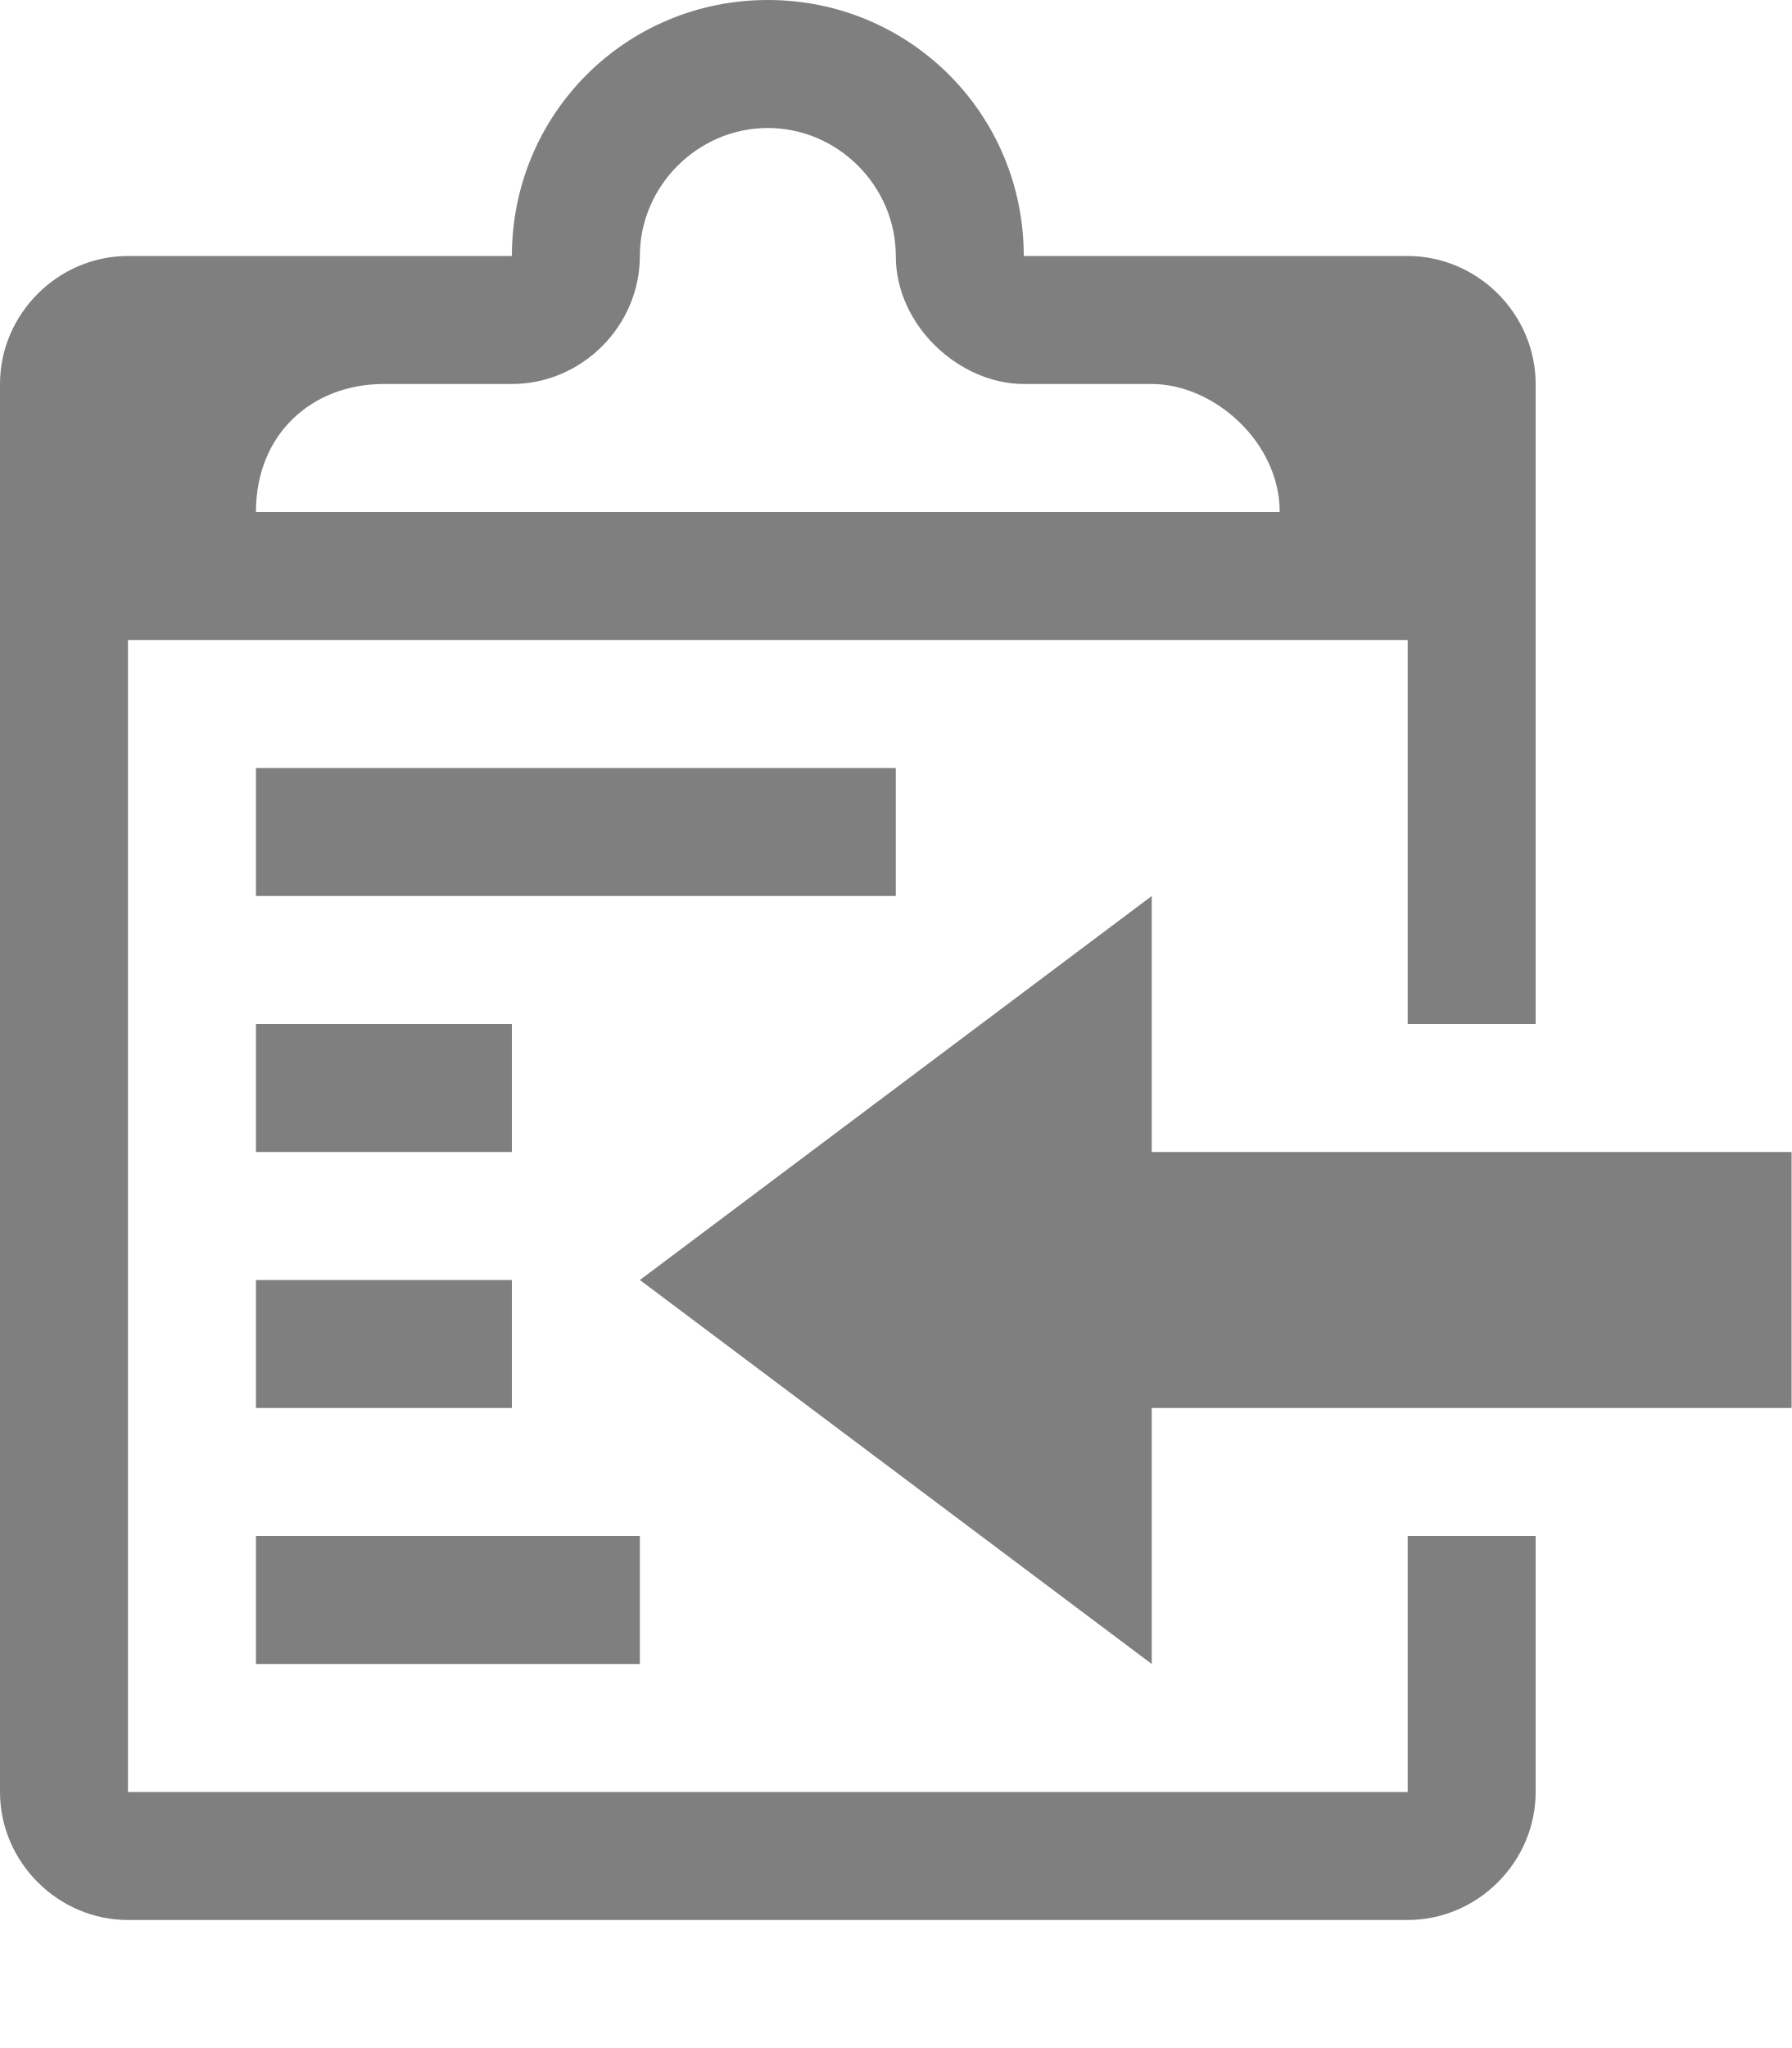
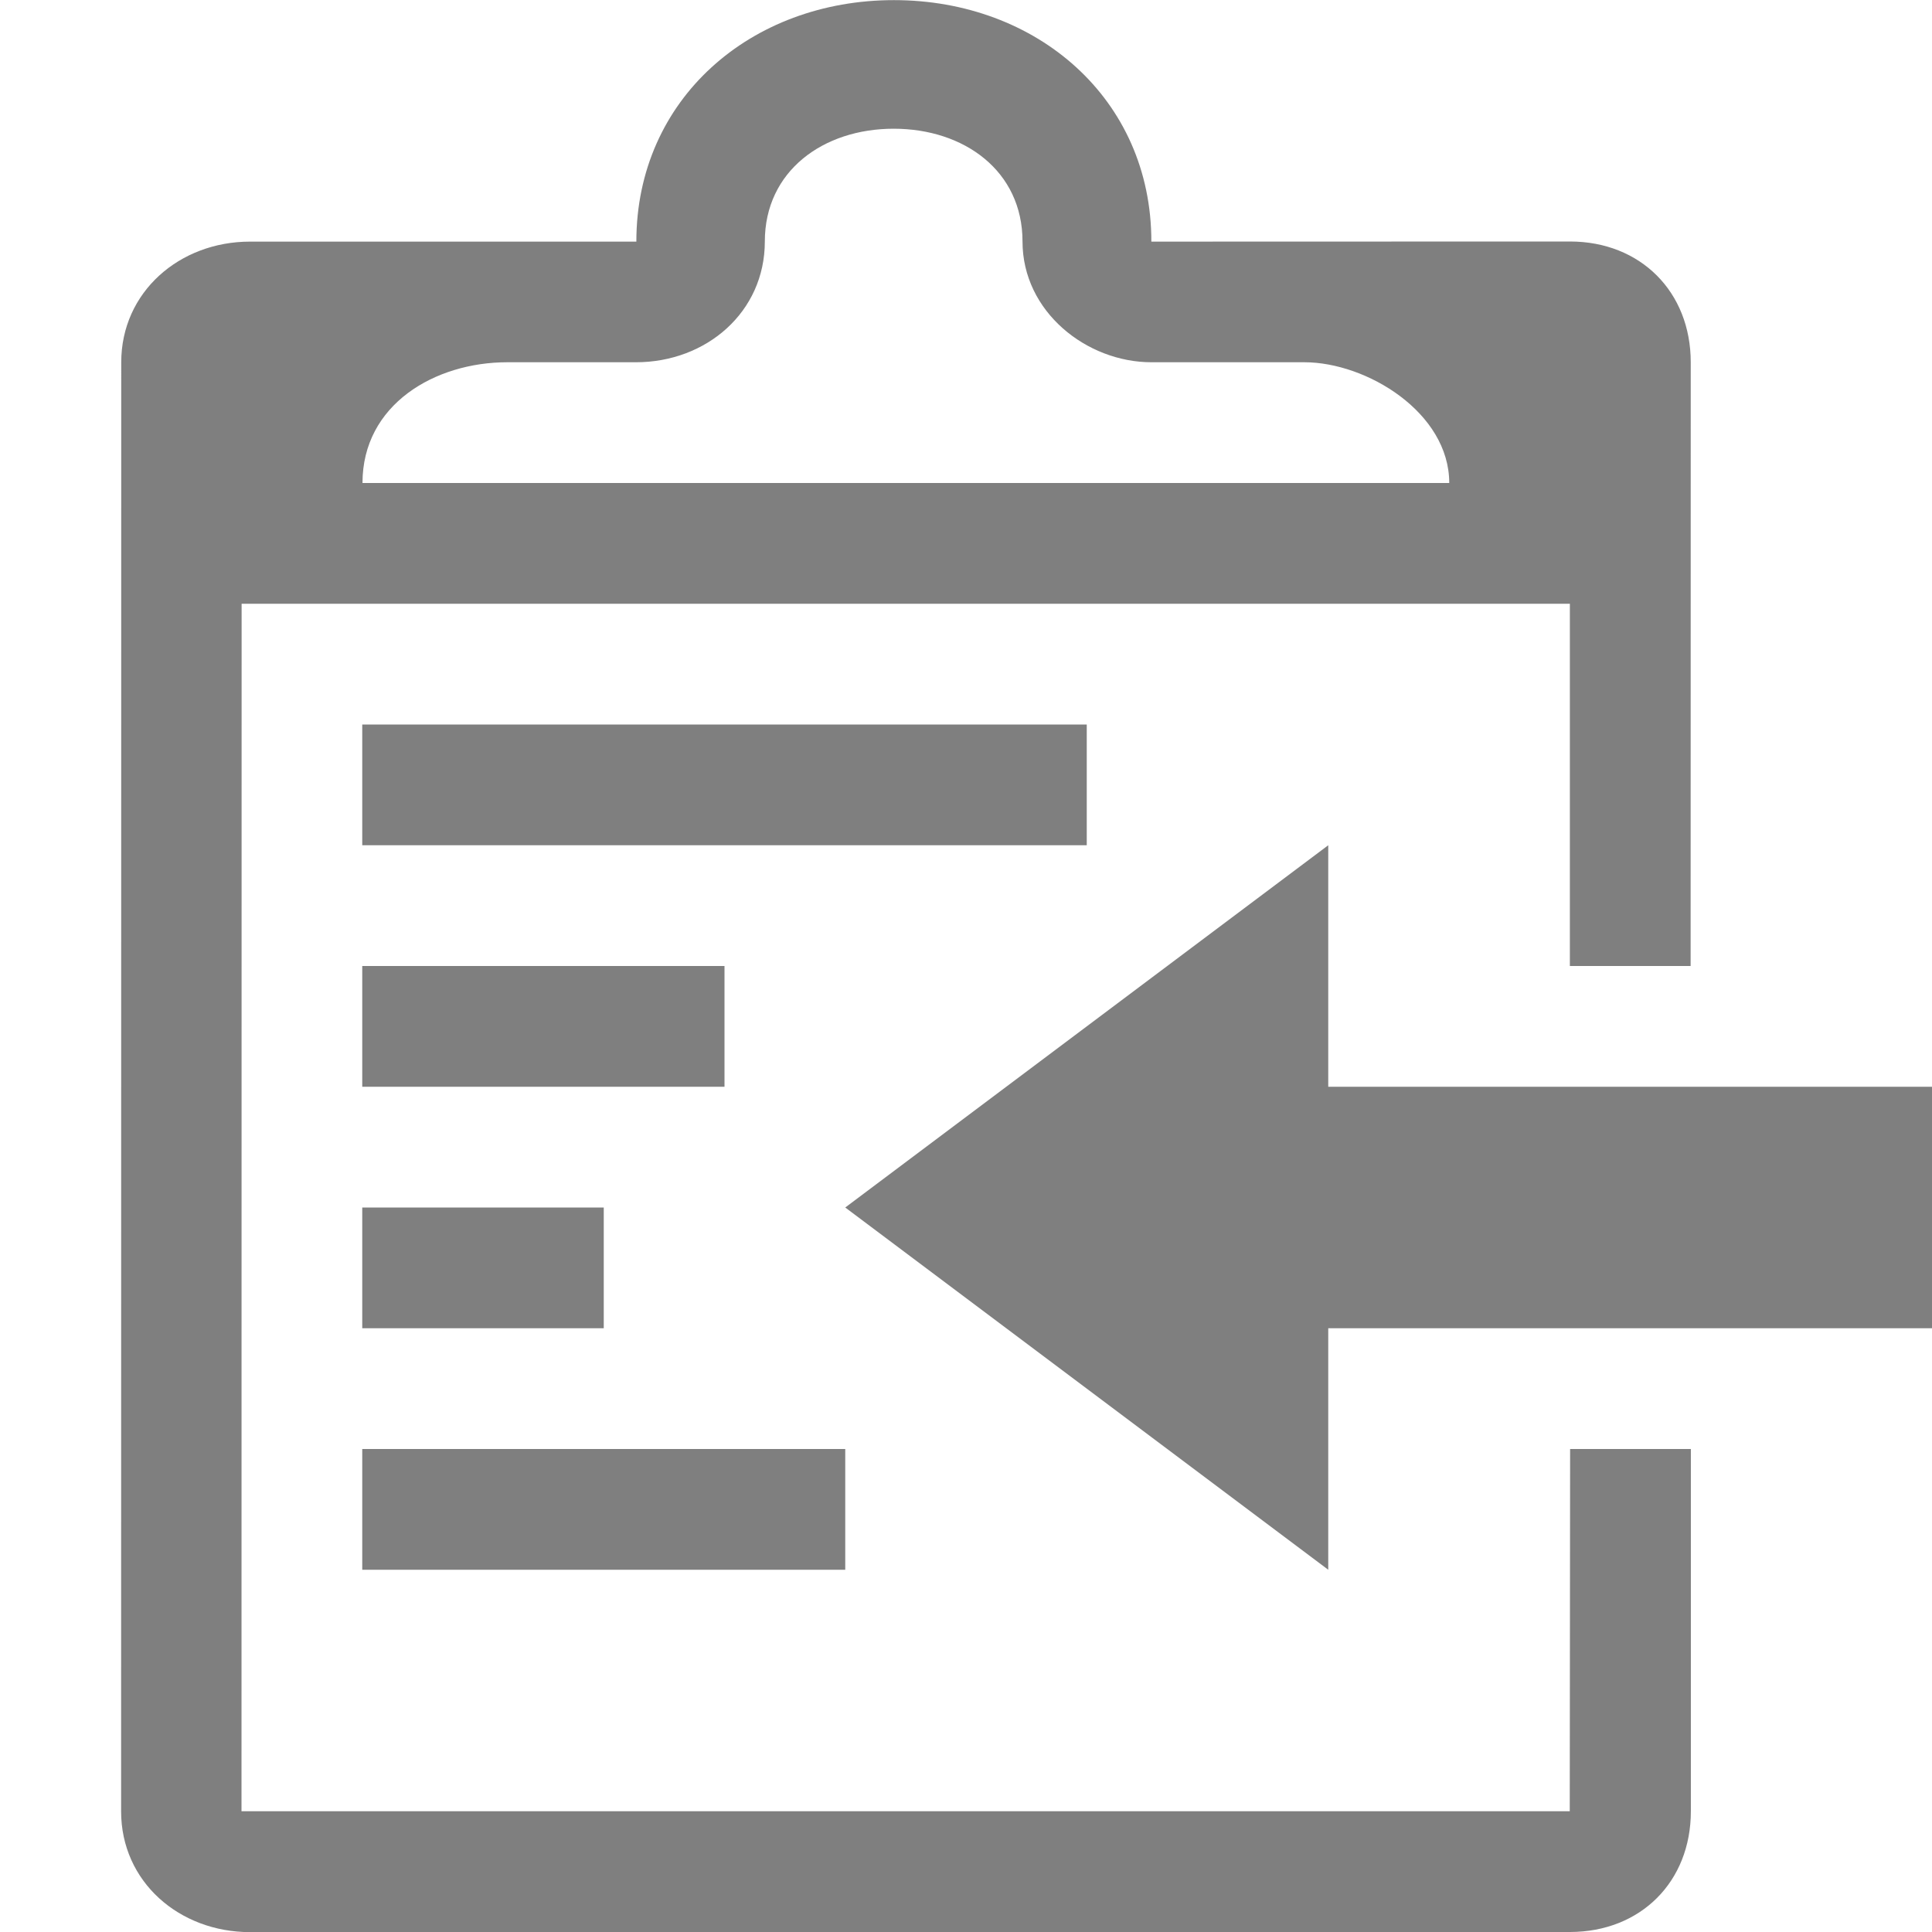
- <svg xmlns="http://www.w3.org/2000/svg" height="1024" width="896">
-   <path opacity=".5" d="M704 896H64V320h640v192h64V192c0-35-29-64-64-64H512C512 57 455 0 384 0S256 57 256 128H64c-35 0-64 29-64 64v704c0 35 29 64 64 64h640c35 0 64-29 64-64V768h-64v128zM192 192h64c35 0 64-29 64-64s29-64 64-64 64 29 64 64 32 64 64 64h64c31 0 64 29 64 64H128c0-39 28-64 64-64zm-64 512h128v-64H128v64zm448-128V448L320 640l256 192V704h320V576H576zM128 832h192v-64H128v64zm320-448H128v64h320v-64zM256 512H128v64h128v-64z" />
+ <svg xmlns="http://www.w3.org/2000/svg" height="16" width="16" version="1.1" viewBox="0 0 16 16">
+   <path opacity=".5" d="m13 15h-11l0.001-10h11v3l1-0 0.001-5c0-0.583-0.416-1-1-1l-3.467 0.001c0.001-1.183-0.949-2-2.132-2s-2.133 0.817-2.133 2h-3.2c-0.583 0-1.066 0.417-1.066 1l-0.001 12c-0 0.584 0.483 1 1.067 1l10.933-0.001c0.584-0.001 1-0.416 1-1v-3h-1zm-8.8-12h1.067c0.583 0 1.067-0.416 1.067-1 0-0.583 0.483-0.934 1.067-0.934s1.067 0.35 1.067 0.934c0 0.583 0.533 1 1.067 1h1.267c0.517 0 1.2 0.417 1.2 1h-9c-0-0.65 0.599-1 1.199-1zm-1.2 8h2v-1h-2zm8-2v-2l-4 3 4 3v-2l5-0v-2l-5-0zm-8 4h4v-1h-4zm6-7h-6v1h6zm-3 2h-3v1h3z" />
</svg>
